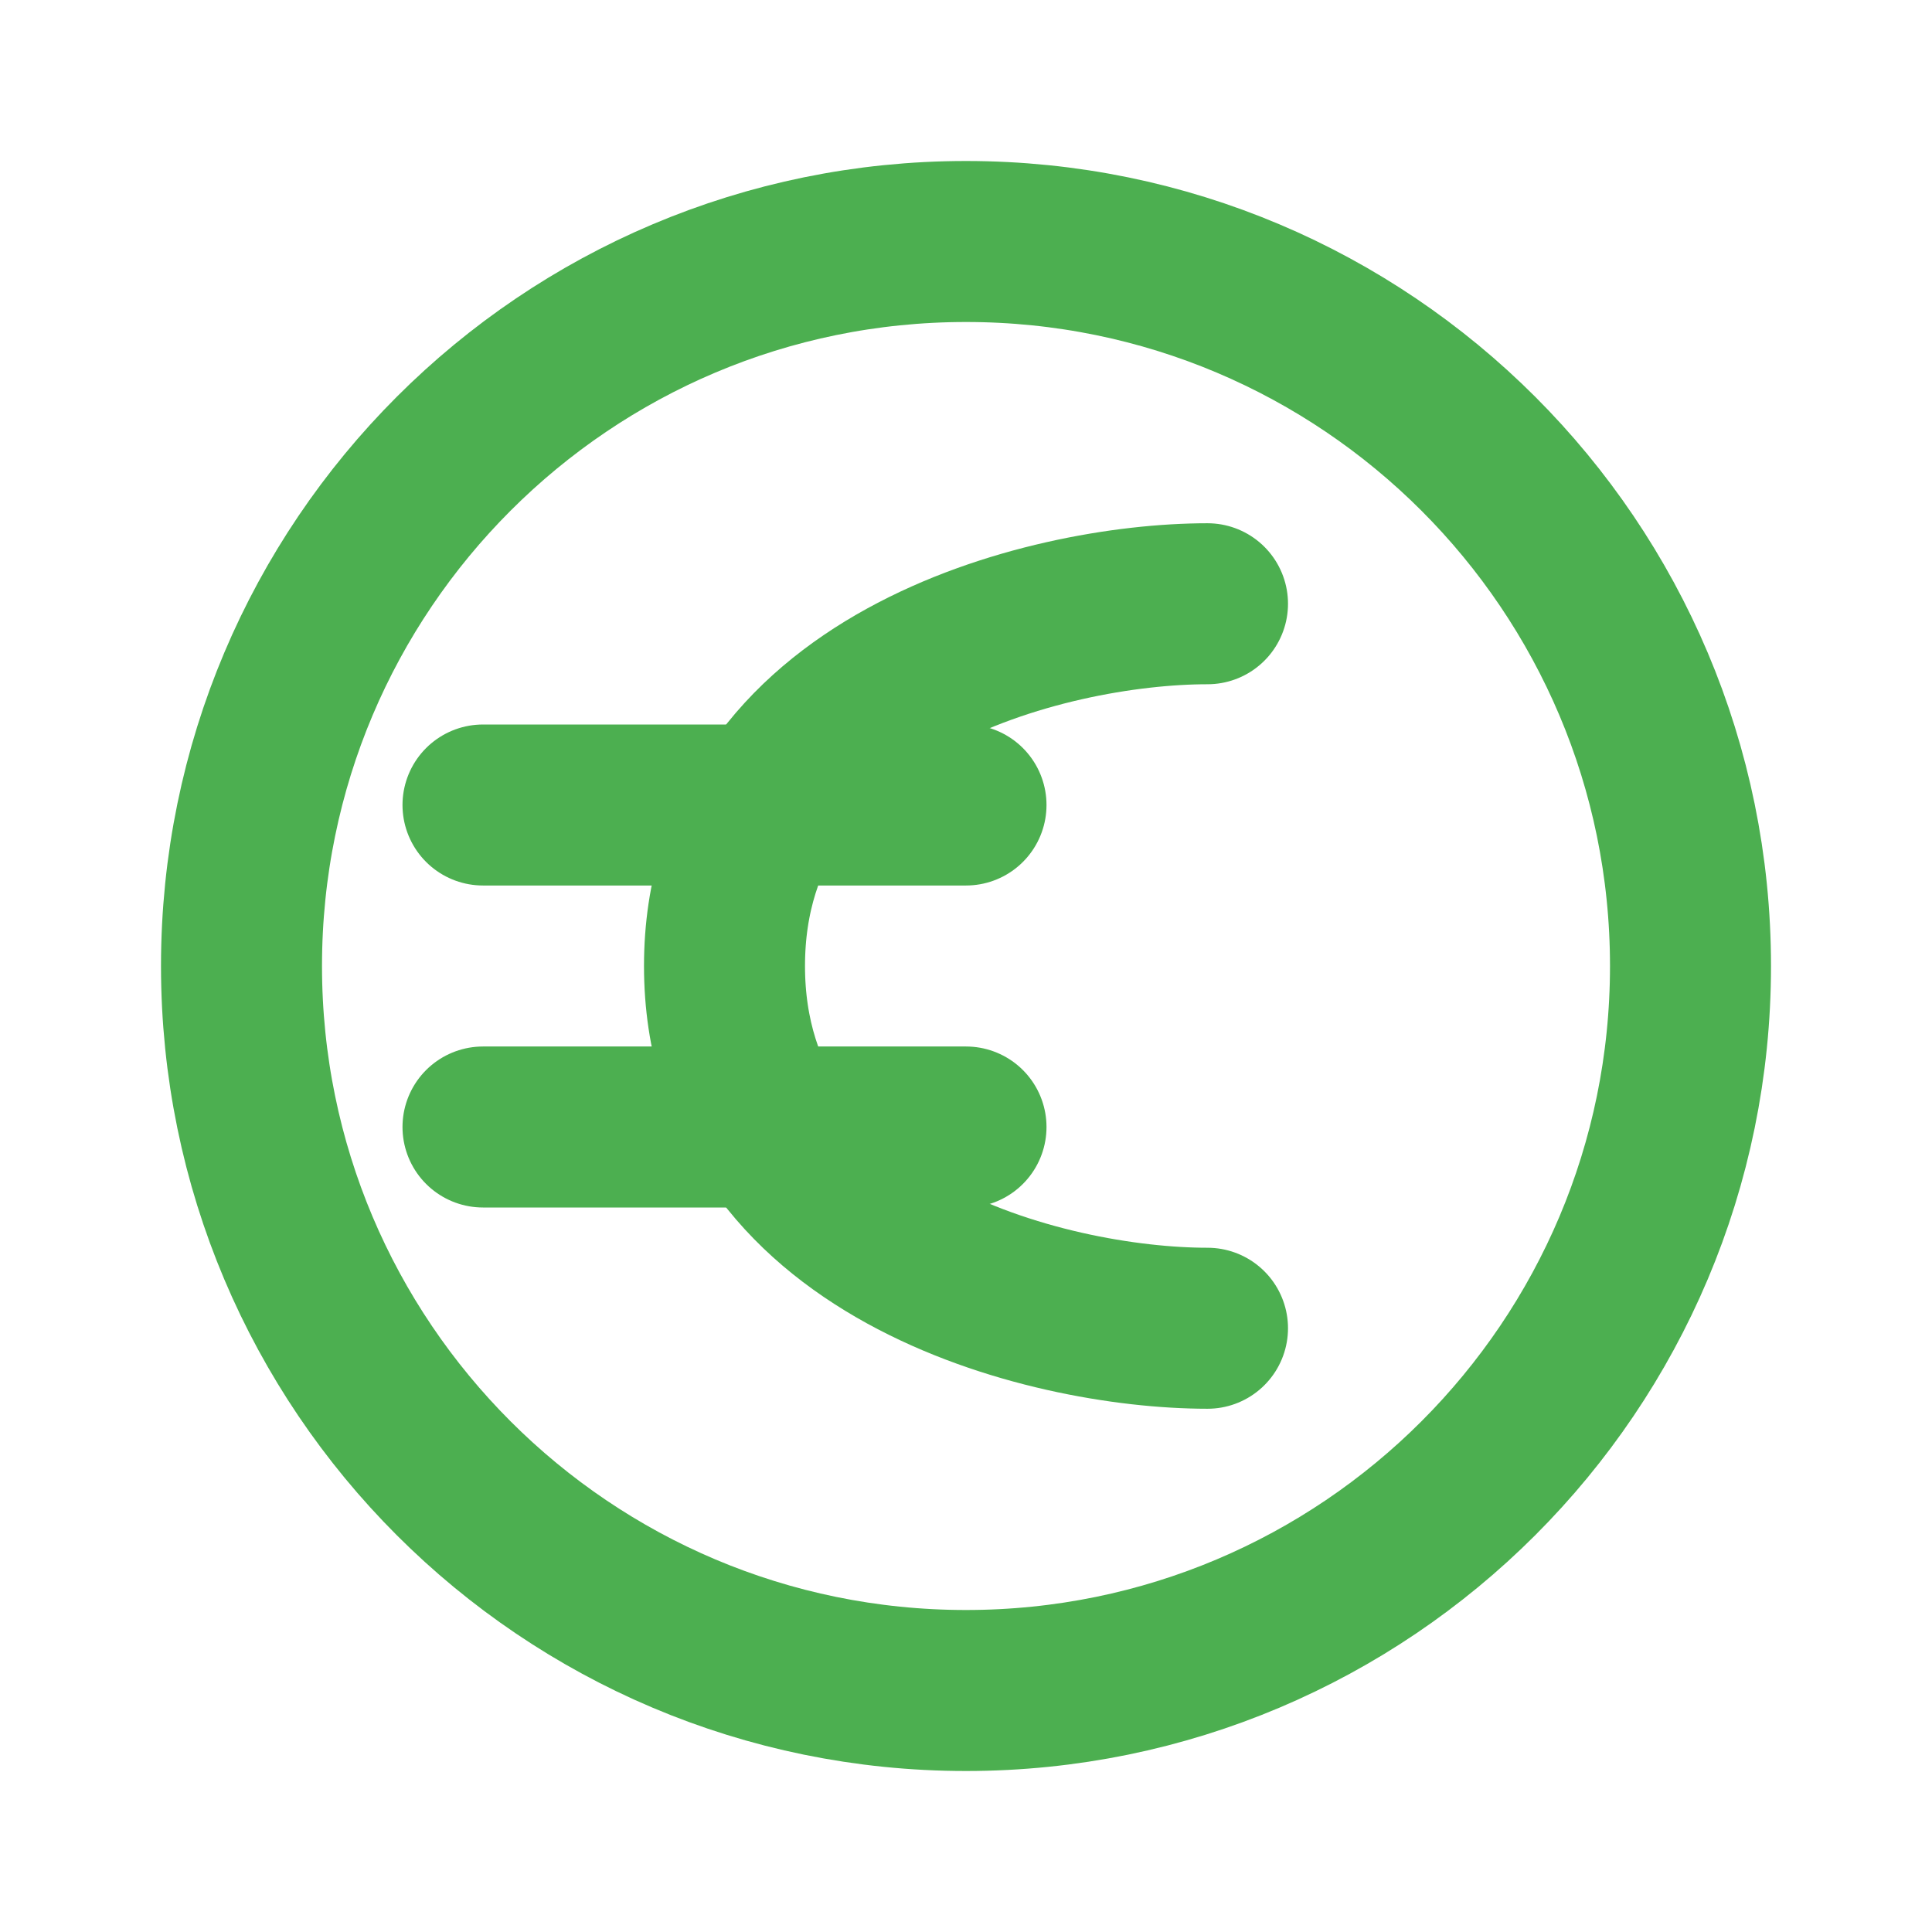
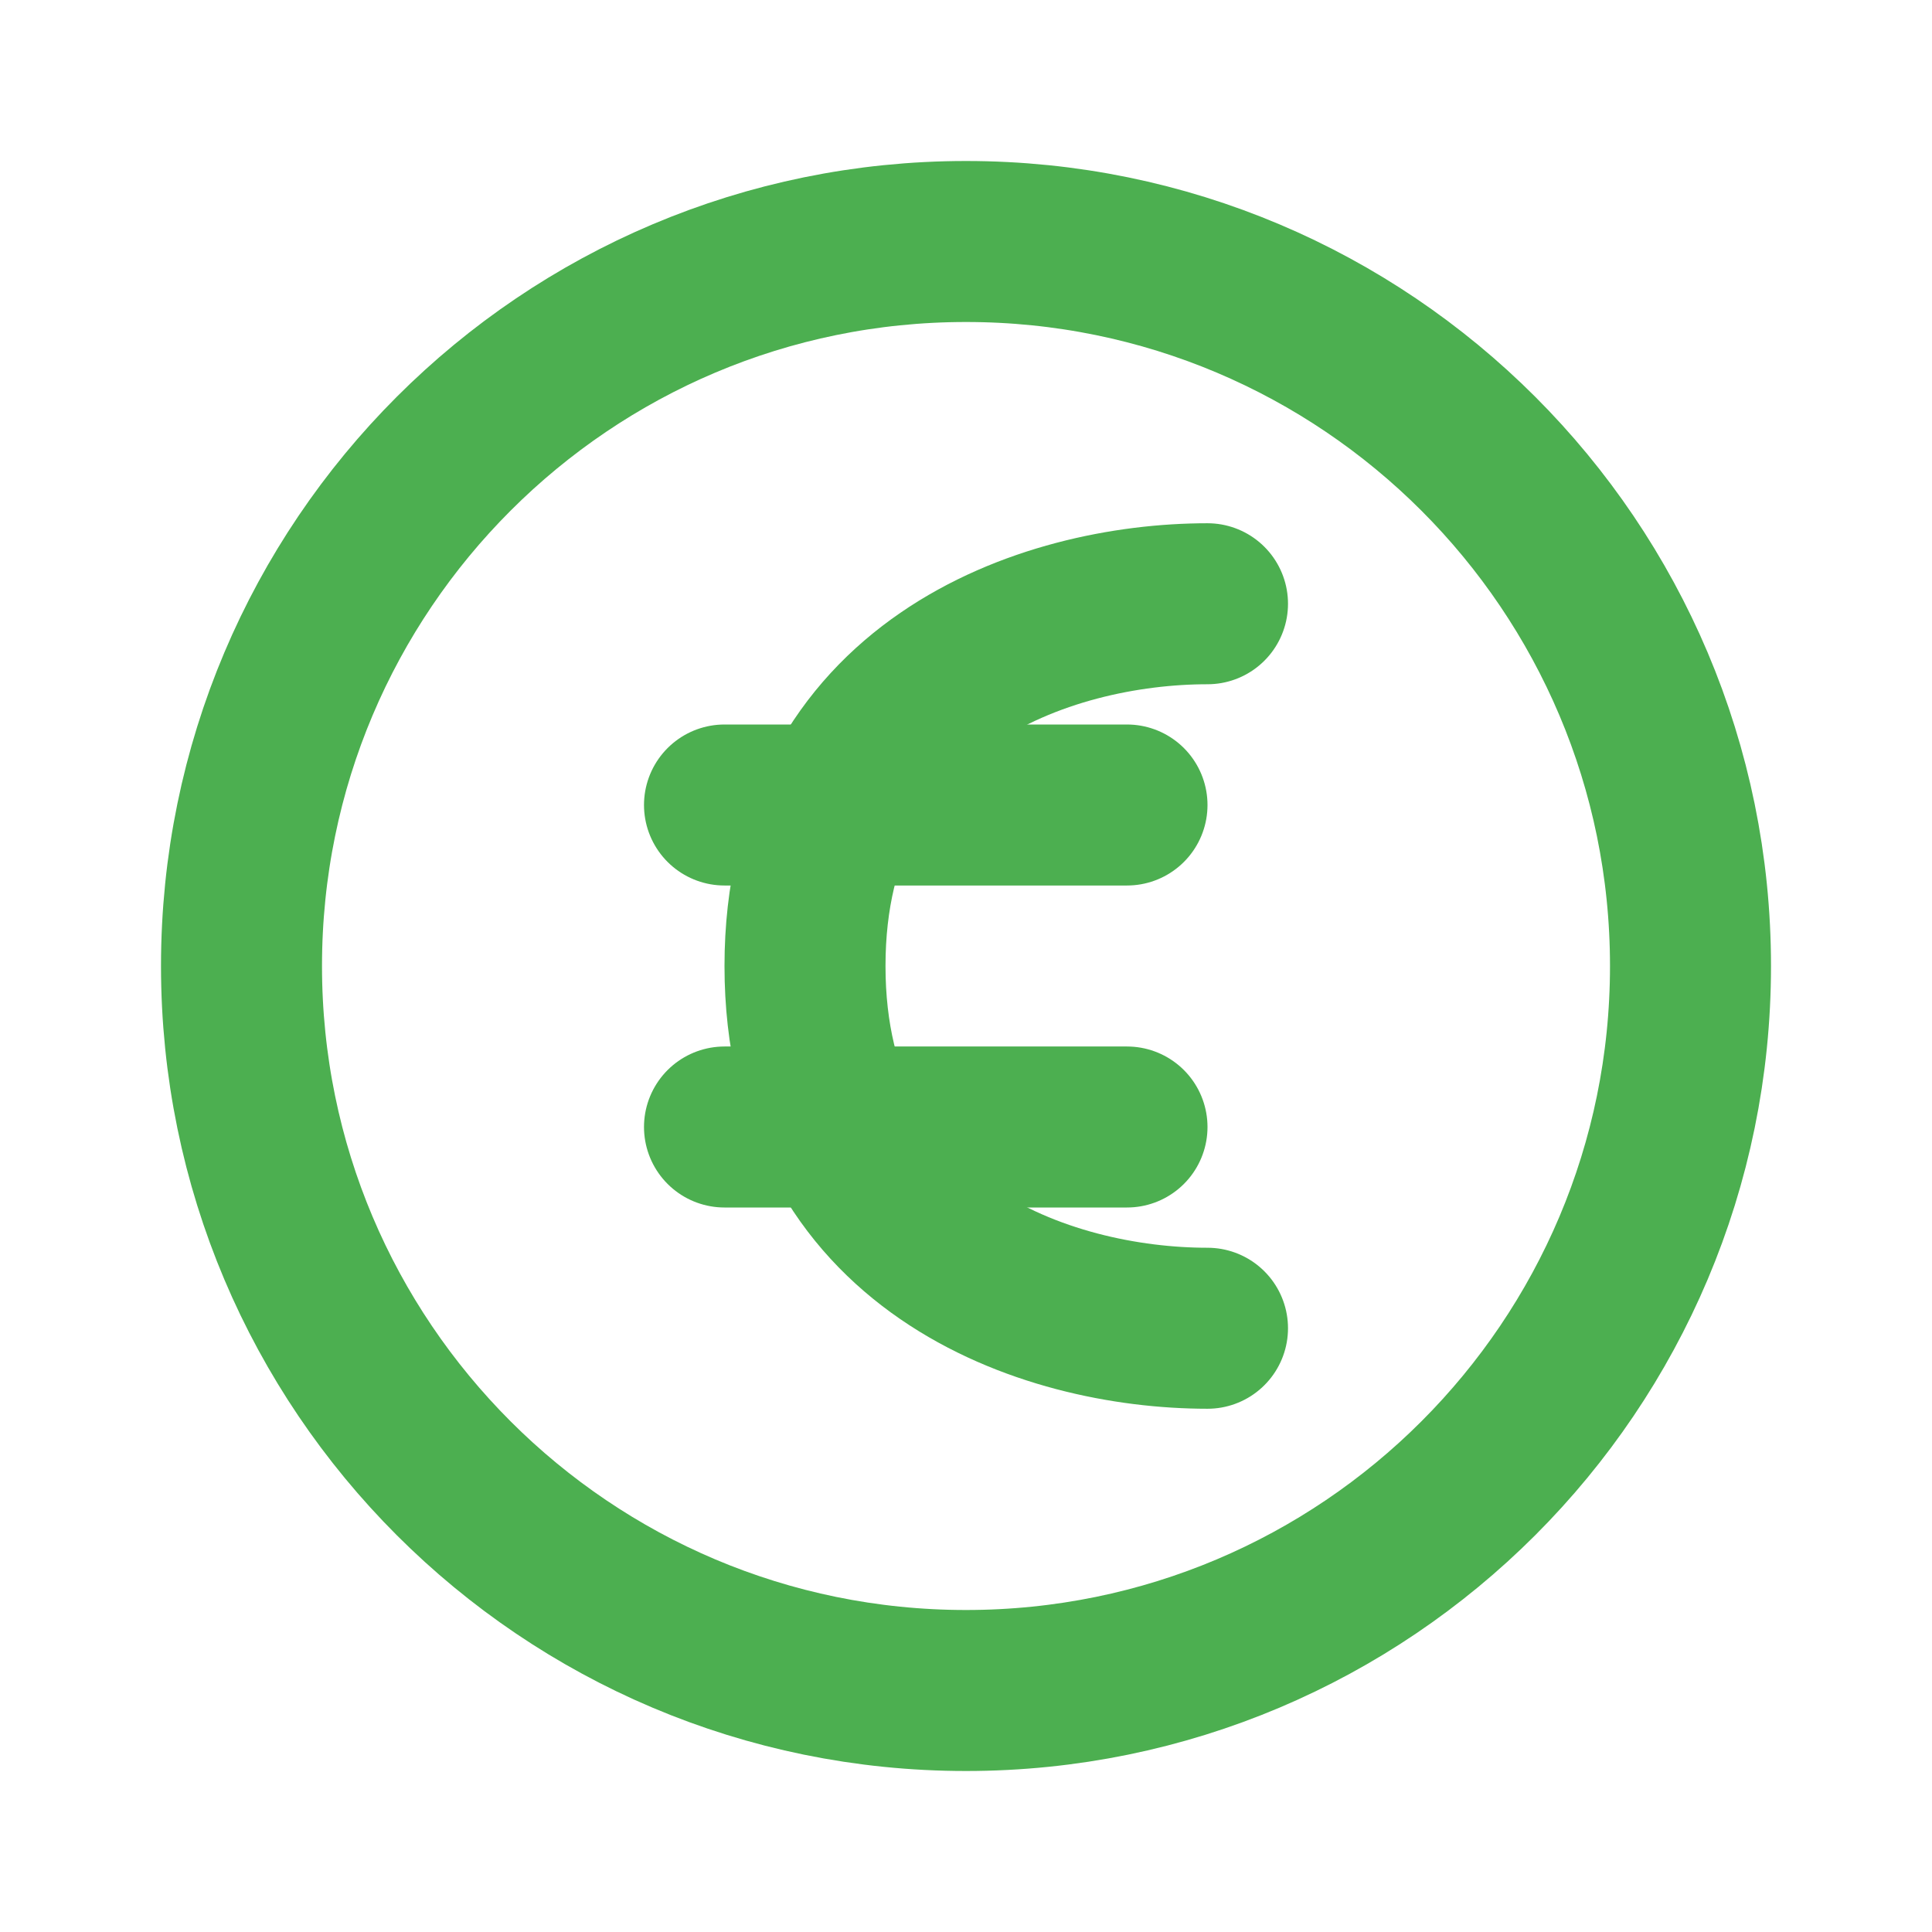
<svg xmlns="http://www.w3.org/2000/svg" width="24" height="24" viewBox="0 0 24 24" fill="none" stroke="#4CAF50" stroke-width="2" stroke-linecap="round" stroke-linejoin="round">
  <path d="M12 3a9 9 0 1 0 0 18 9 9 0 0 0 0 -18z" />
-   <path d="M15 7.5c-2 0-6 1-6 4.5 0 3.5 4 4.5 6 4.5" />
-   <path d="M6 10h6" />
-   <path d="M6 14h6" />
+   <path d="M15 7.5c-2 0-5 1-5 4.5 0 3.5 3 4.5 5 4.5" />
+   <path d="M9 10h5" />
+   <path d="M9 14h5" />
</svg>
